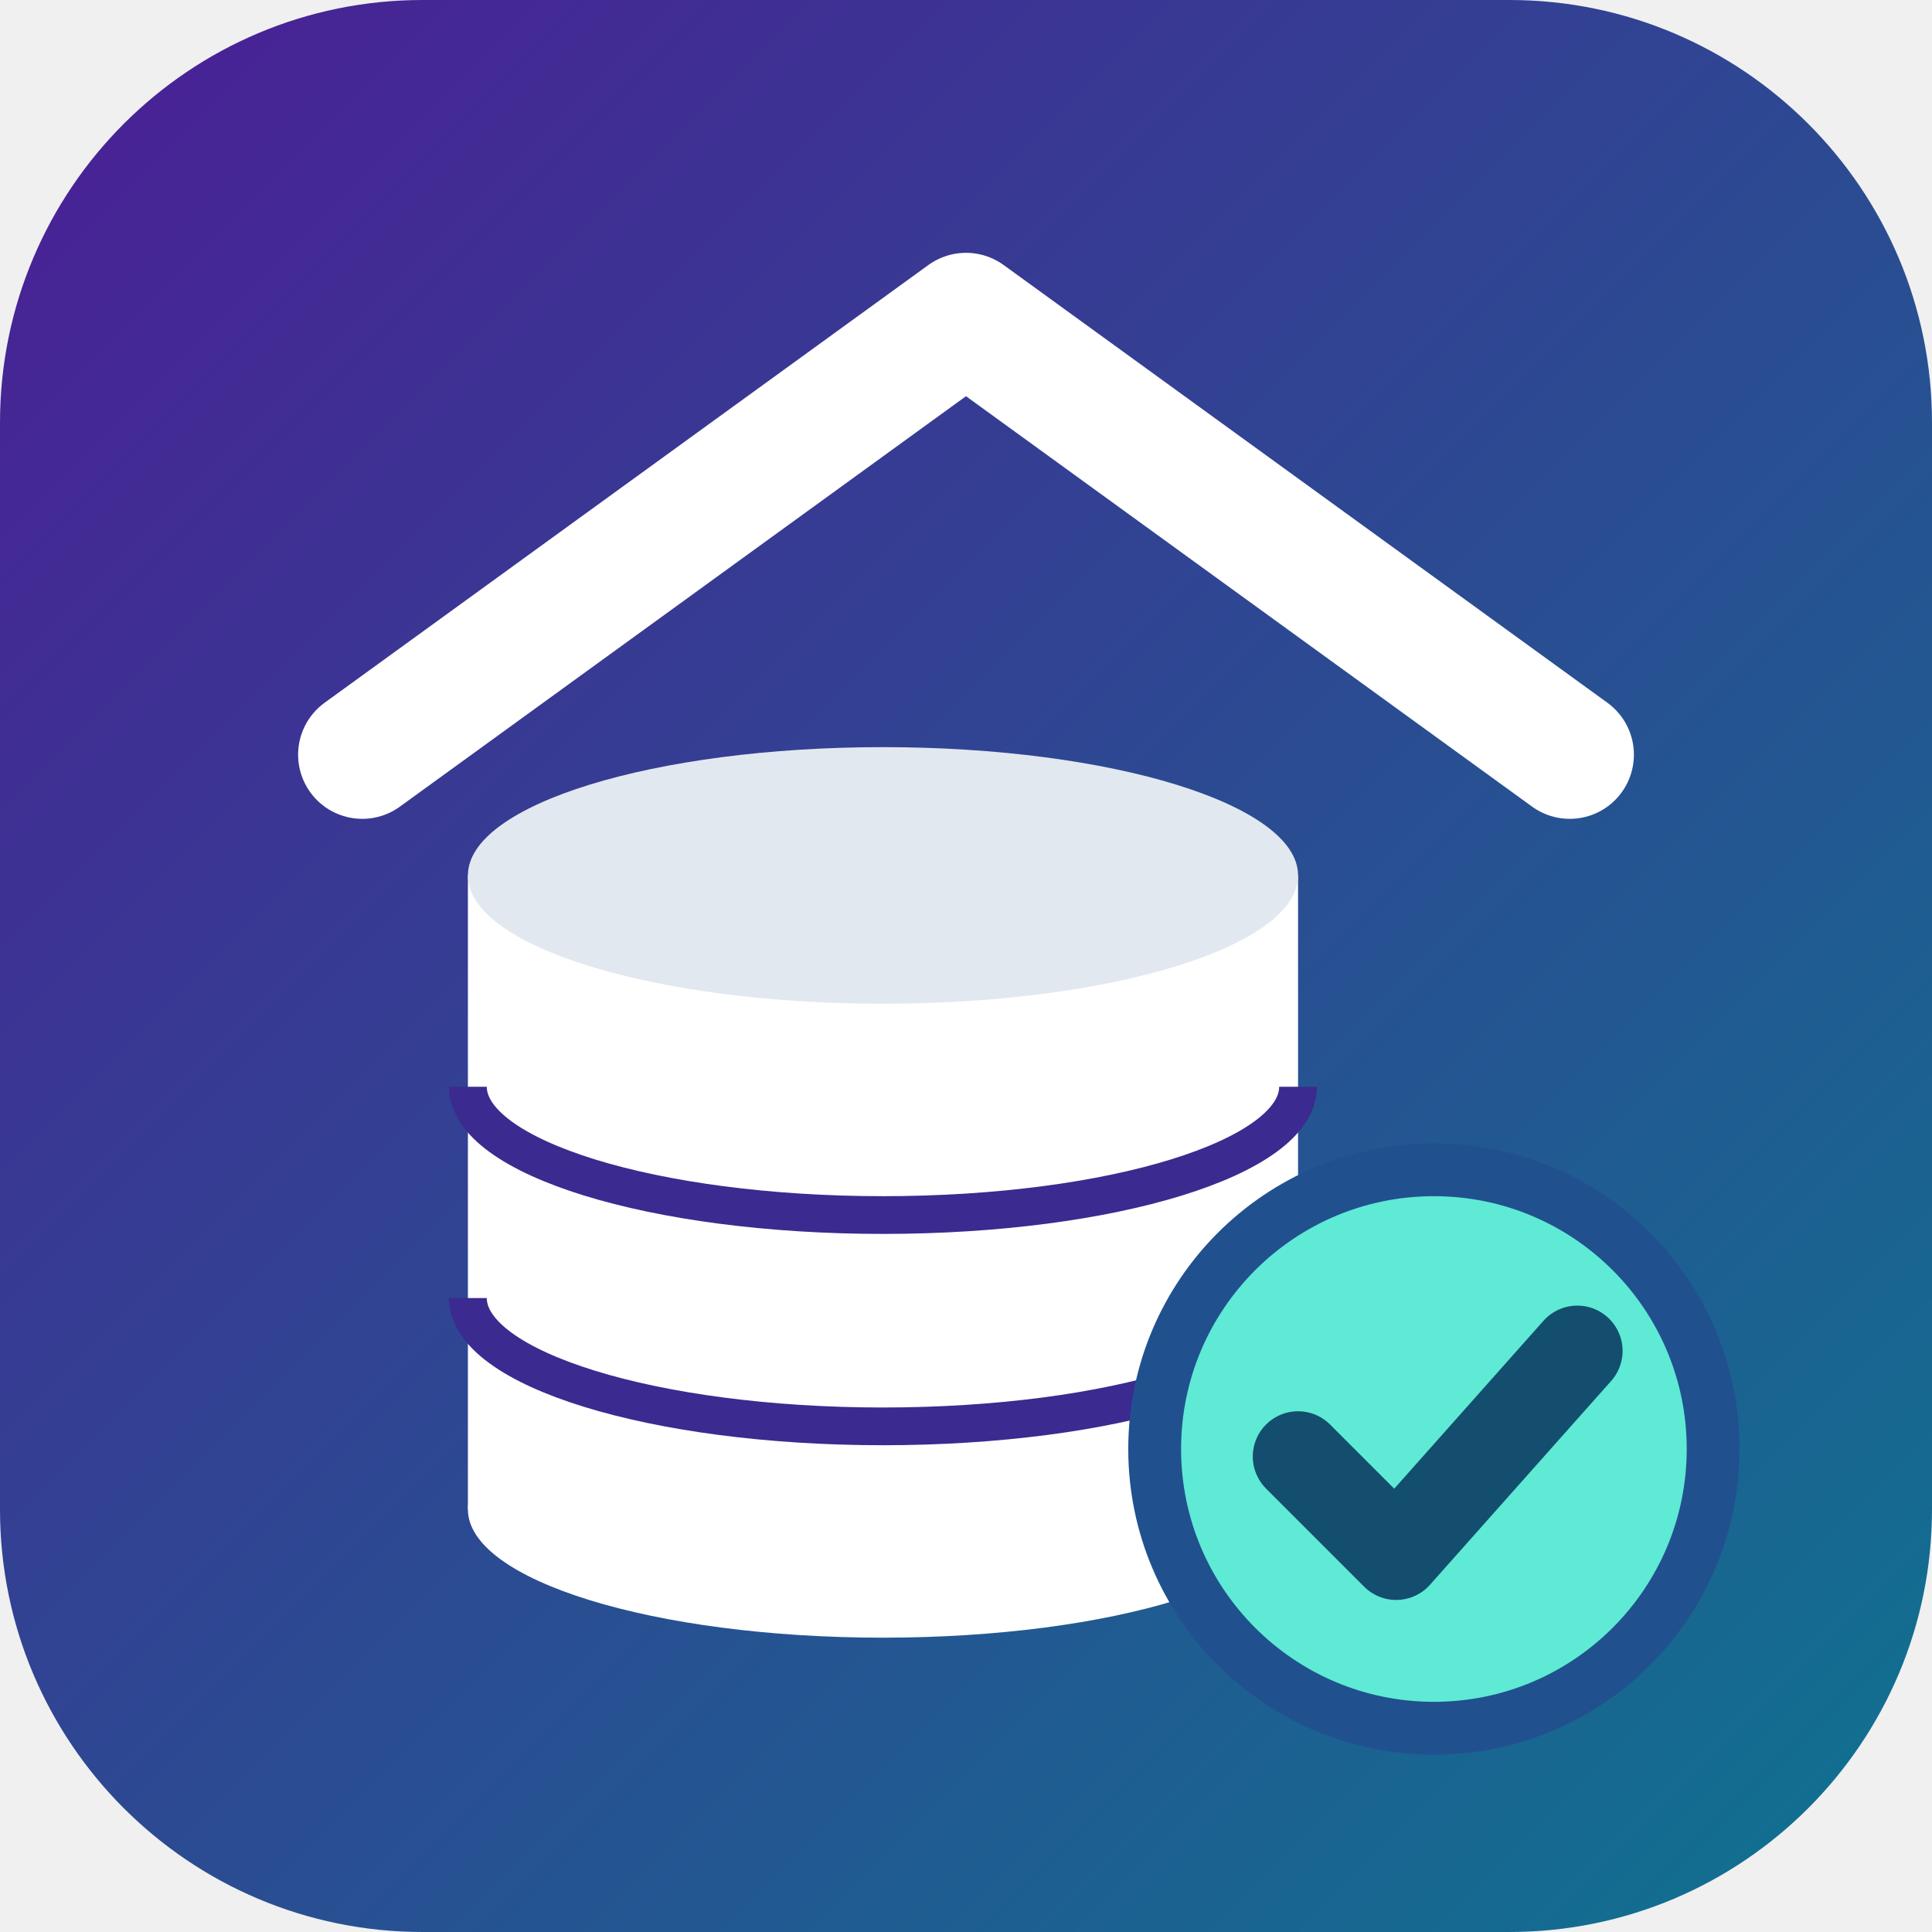
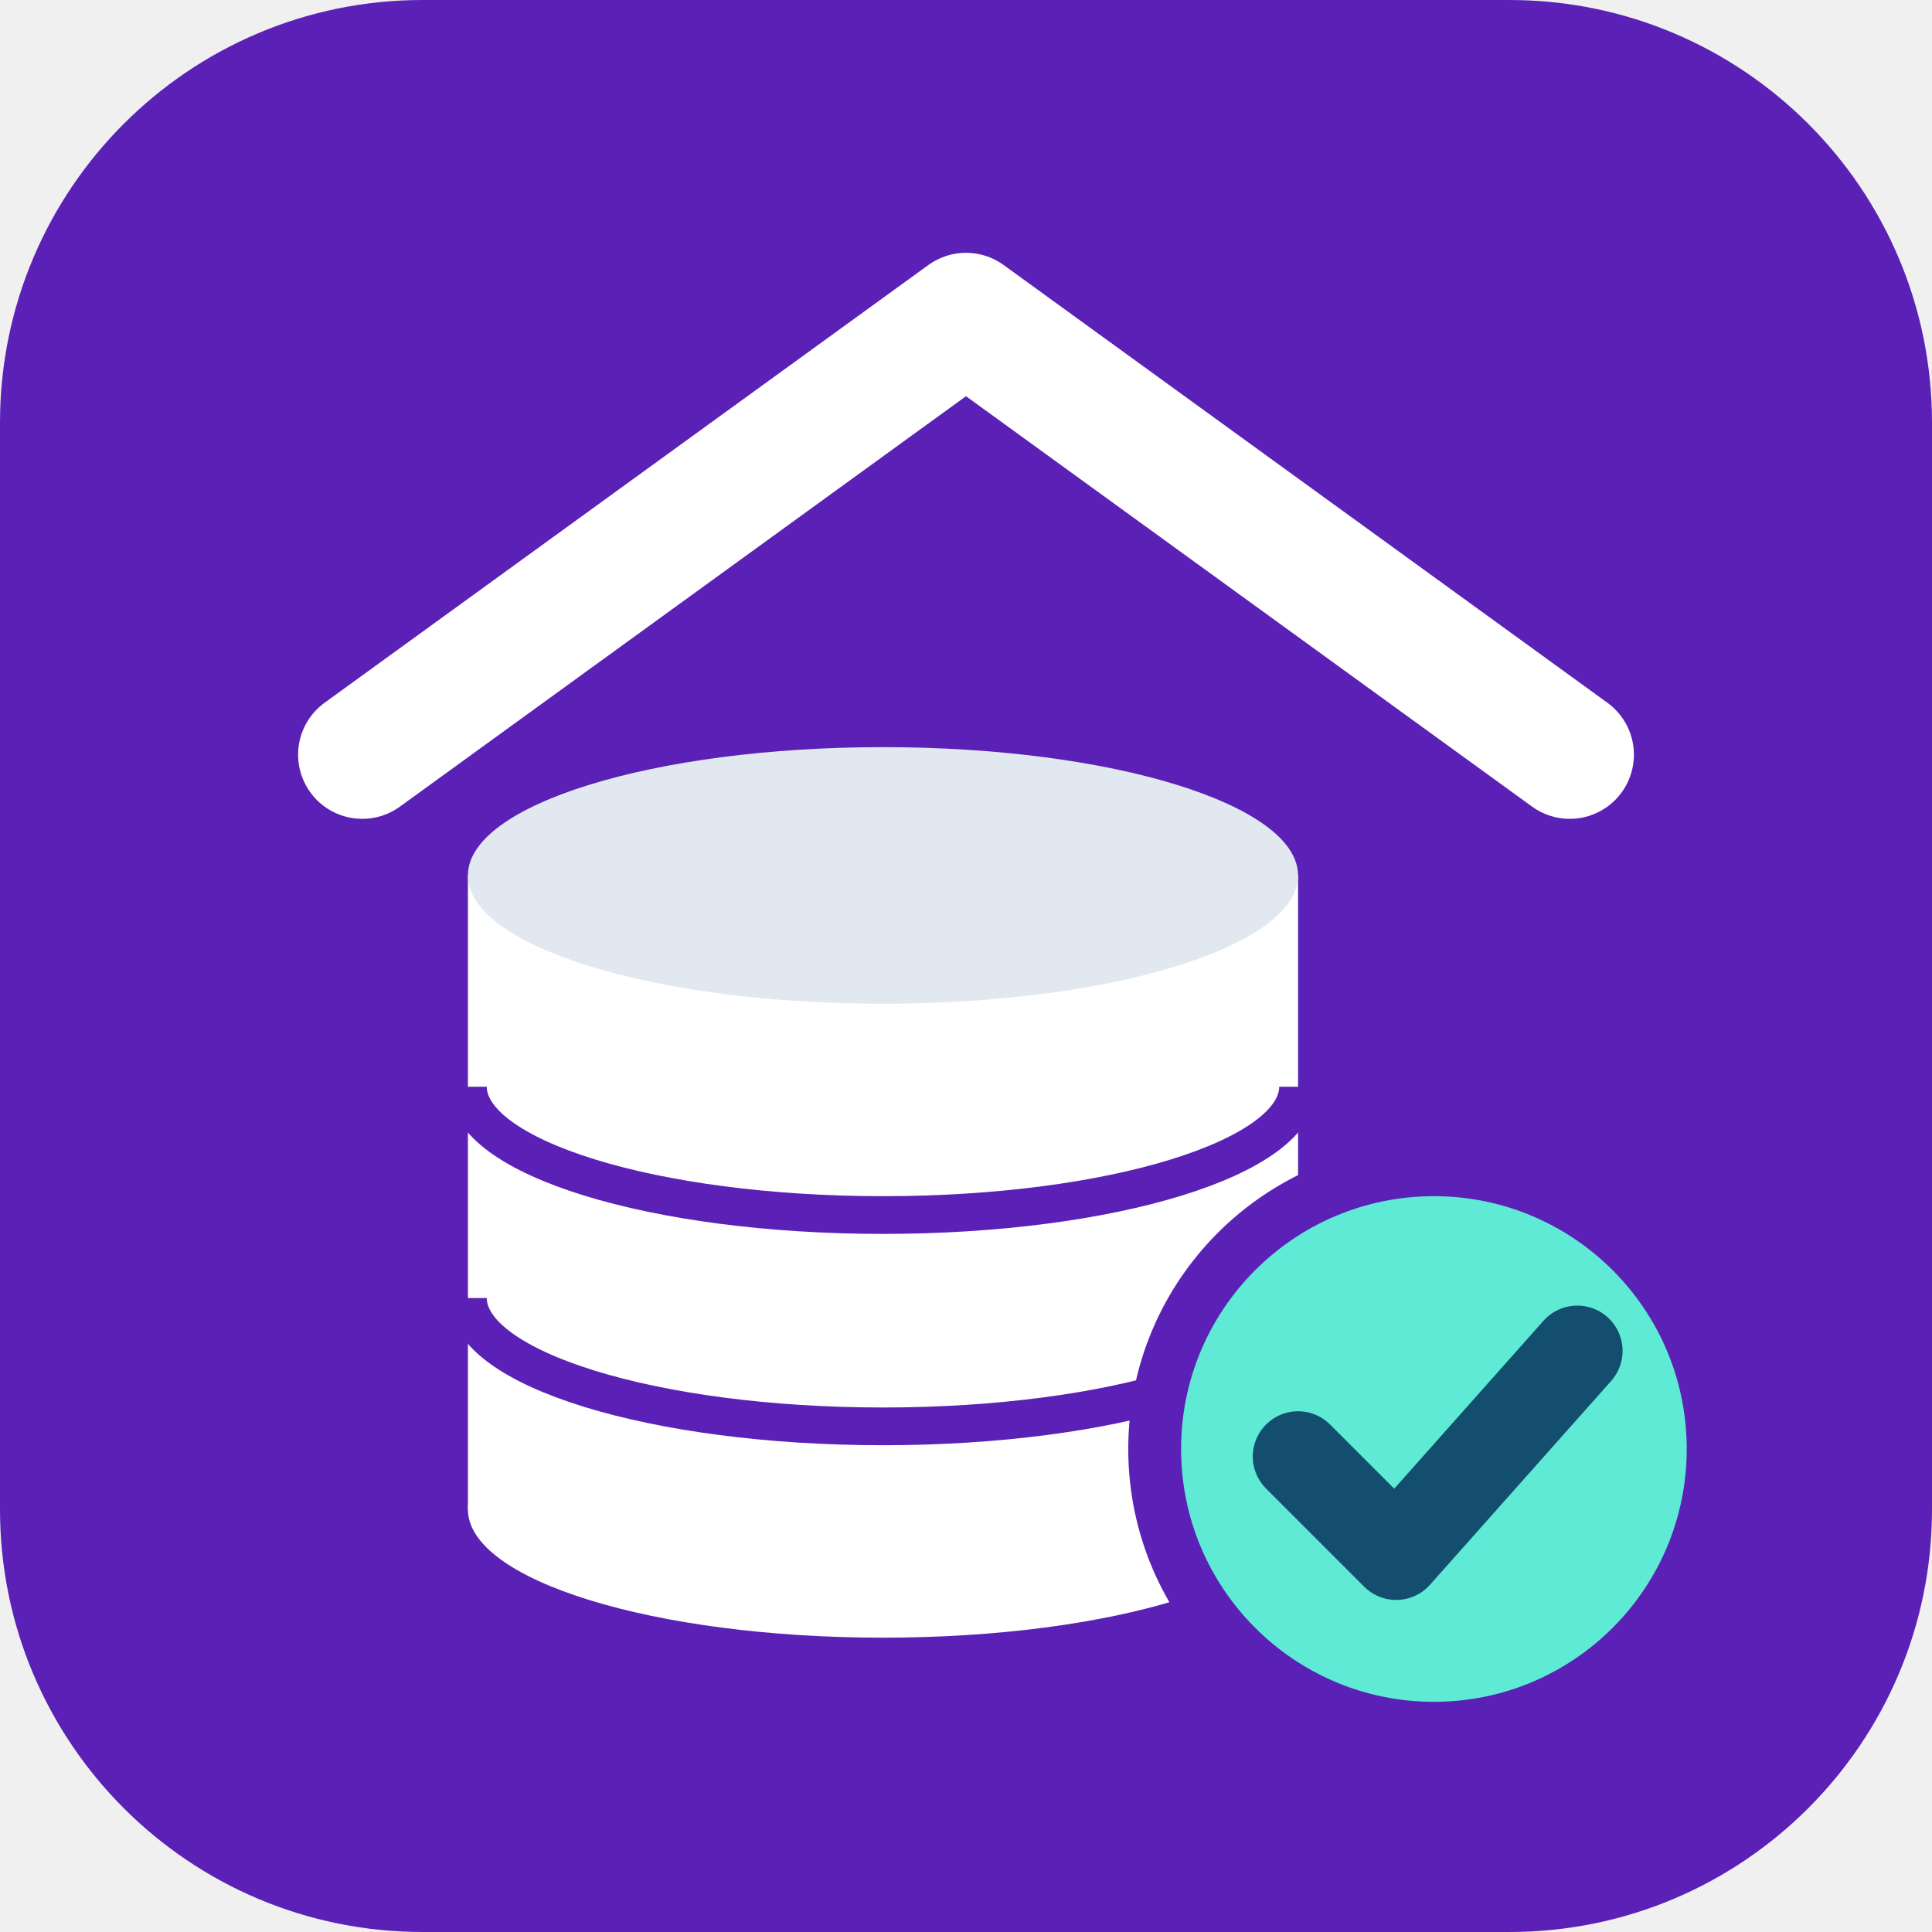
<svg xmlns="http://www.w3.org/2000/svg" width="512" height="512" viewBox="0 0 512 512">
-   <defs>
-     <linearGradient id="bg" x1="0" y1="0" x2="1" y2="1">
-       <stop offset="0" stop-color="#4c1d95" />
-       <stop offset="1" stop-color="#0e7490" />
-     </linearGradient>
-   </defs>
-   <rect width="512" height="512" rx="112" ry="112" fill="url(#bg)" />
+   <rect width="512" height="512" rx="112" ry="112" fill="#5b21b6" />
  <polyline points="96,200 256,84 416,200" fill="none" stroke="#ffffff" stroke-width="34" stroke-linecap="round" stroke-linejoin="round" />
  <g transform="translate(-22,0)">
    <rect x="146" y="232" width="220" height="168" fill="#ffffff" />
    <ellipse cx="256" cy="400" rx="110" ry="34" fill="#ffffff" />
    <ellipse cx="256" cy="232" rx="110" ry="34" fill="#e2e8f0" />
-     <path d="M146,288 A110,34 0 0 0 366,288" fill="none" stroke="#3b2a8f" stroke-width="10" />
-     <path d="M146,344 A110,34 0 0 0 366,344" fill="none" stroke="#3b2a8f" stroke-width="10" />
+     <path d="M146,288 A110,34 0 0 0 366,288" fill="none" stroke="#5b21b6" stroke-width="10" />
+     <path d="M146,344 A110,34 0 0 0 366,344" fill="none" stroke="#5b21b6" stroke-width="10" />
  </g>
-   <circle cx="380" cy="384" r="74" fill="#5eead4" stroke="#21508f" stroke-width="14" />
+   <circle cx="380" cy="384" r="74" fill="#5eead4" stroke="#5b21b6" stroke-width="14" />
  <polyline points="344,386 370,412 418,358" fill="none" stroke="#134e6f" stroke-width="24" stroke-linecap="round" stroke-linejoin="round" />
</svg>
